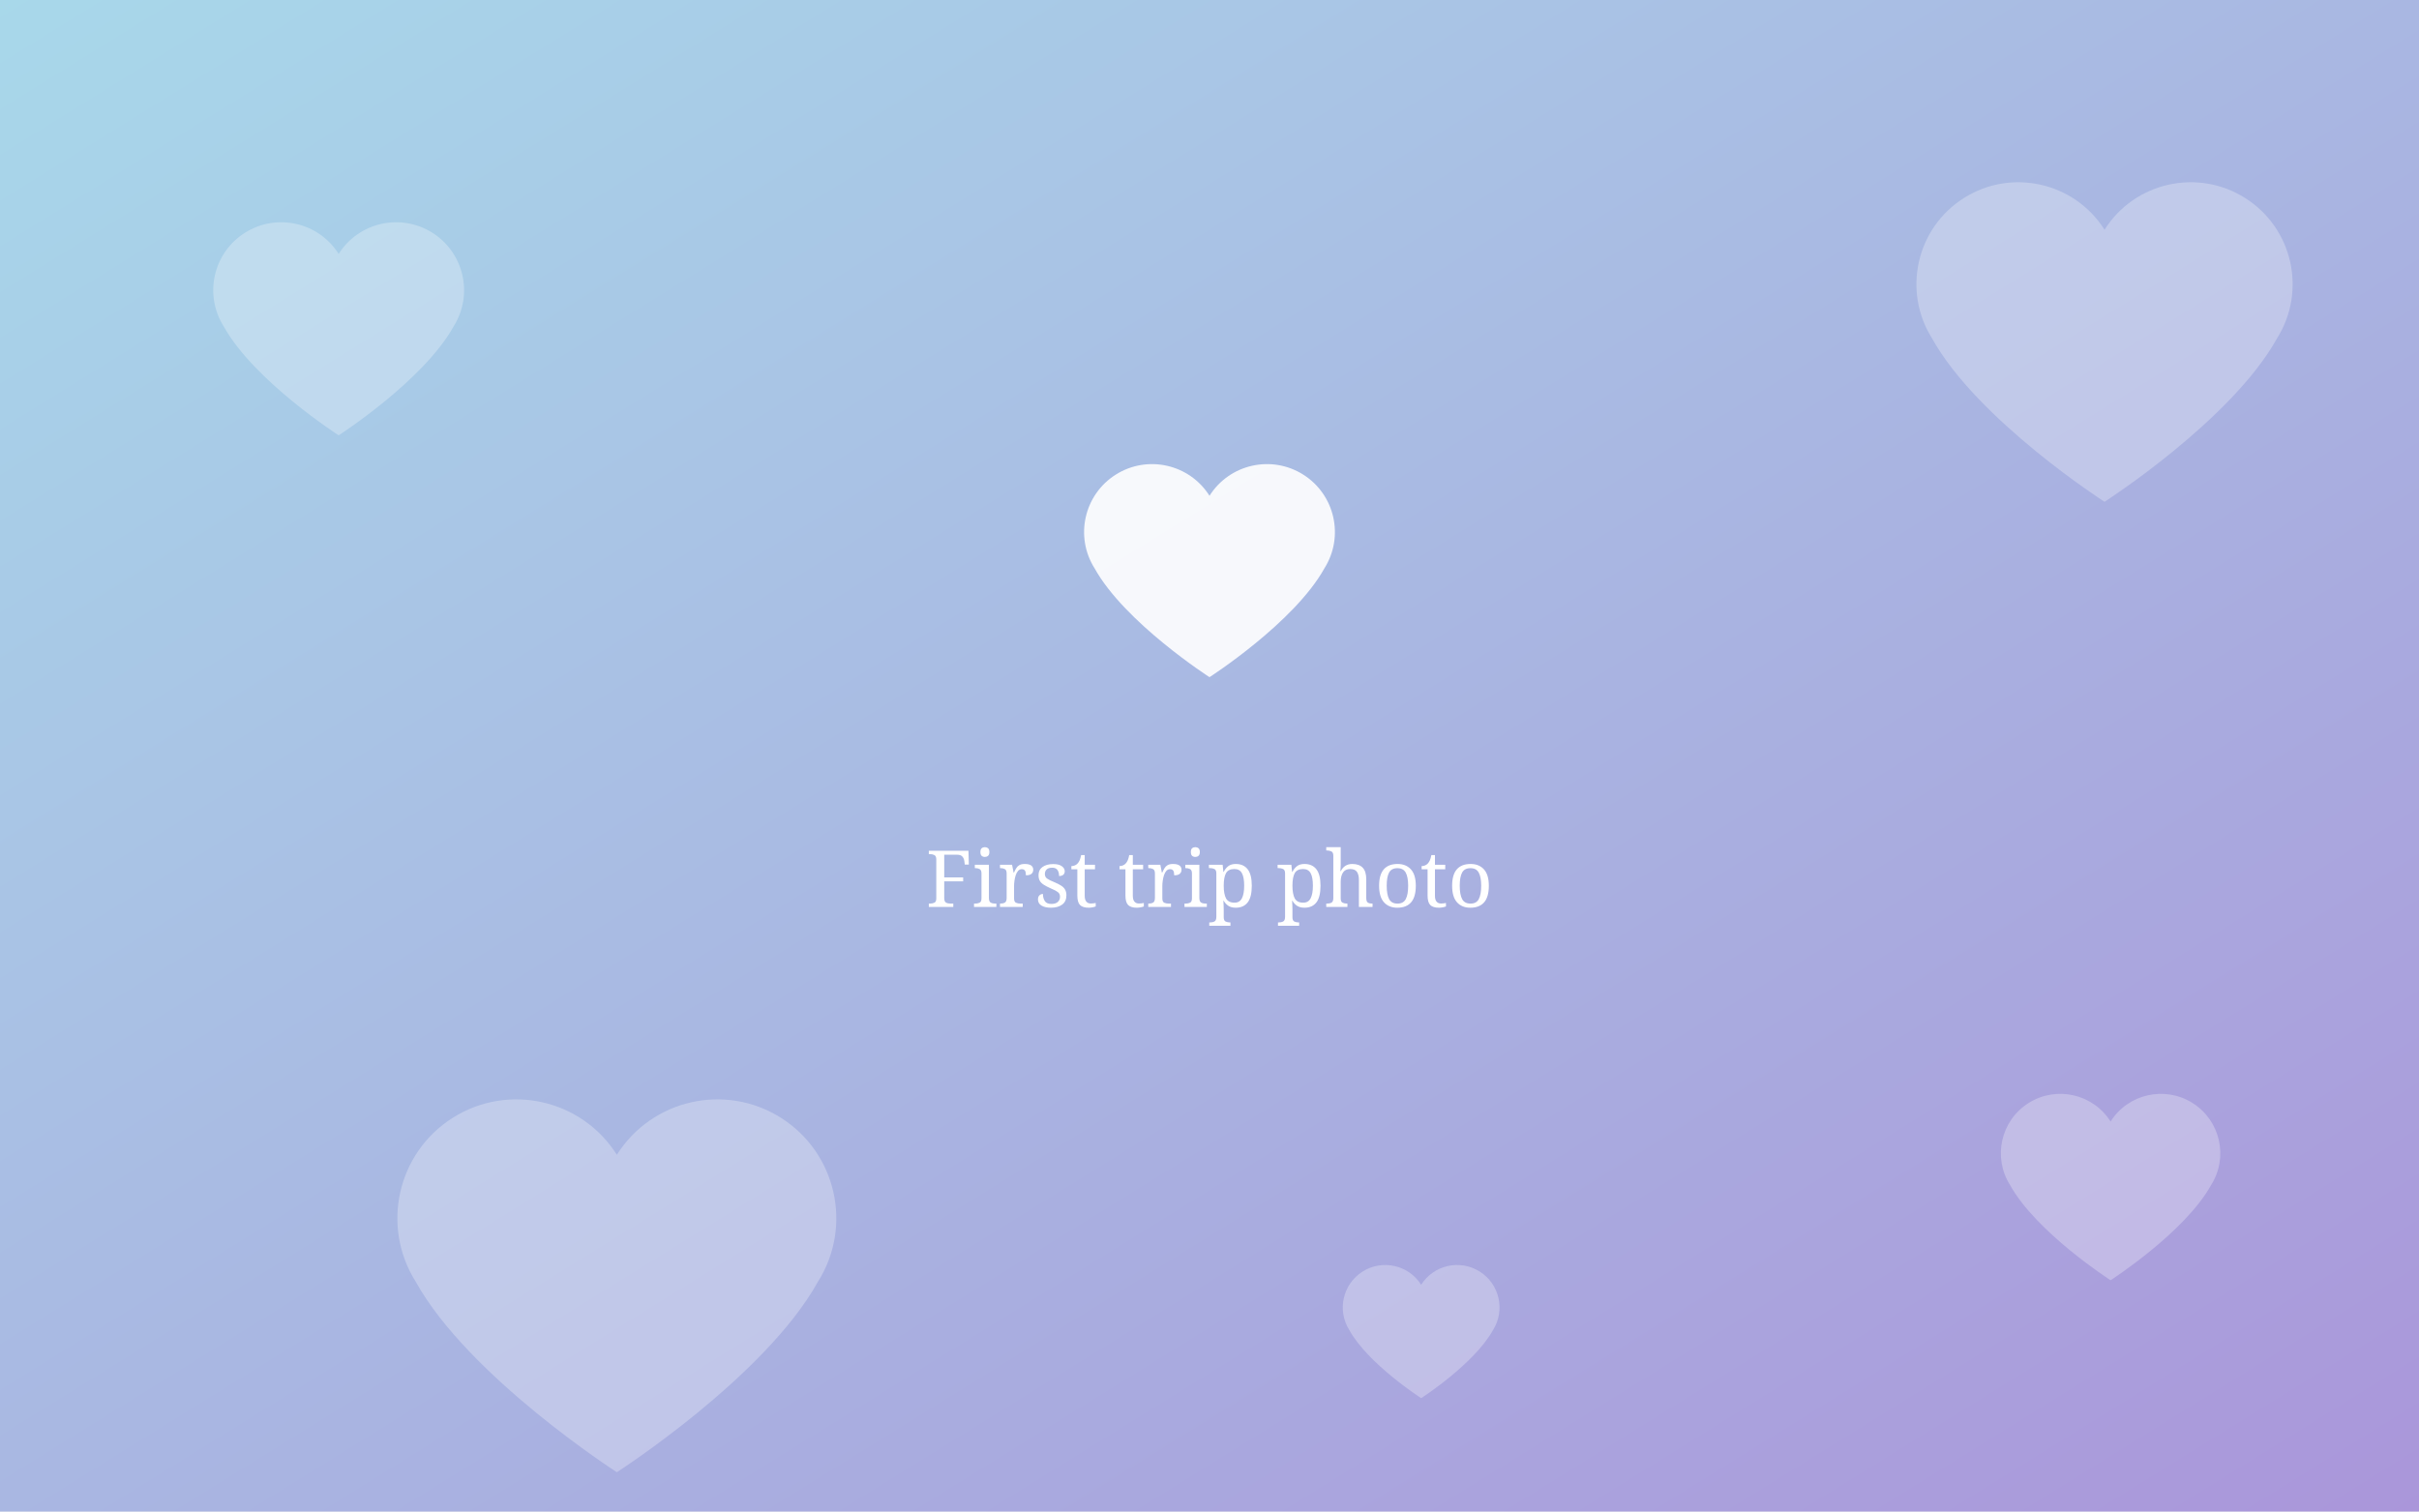
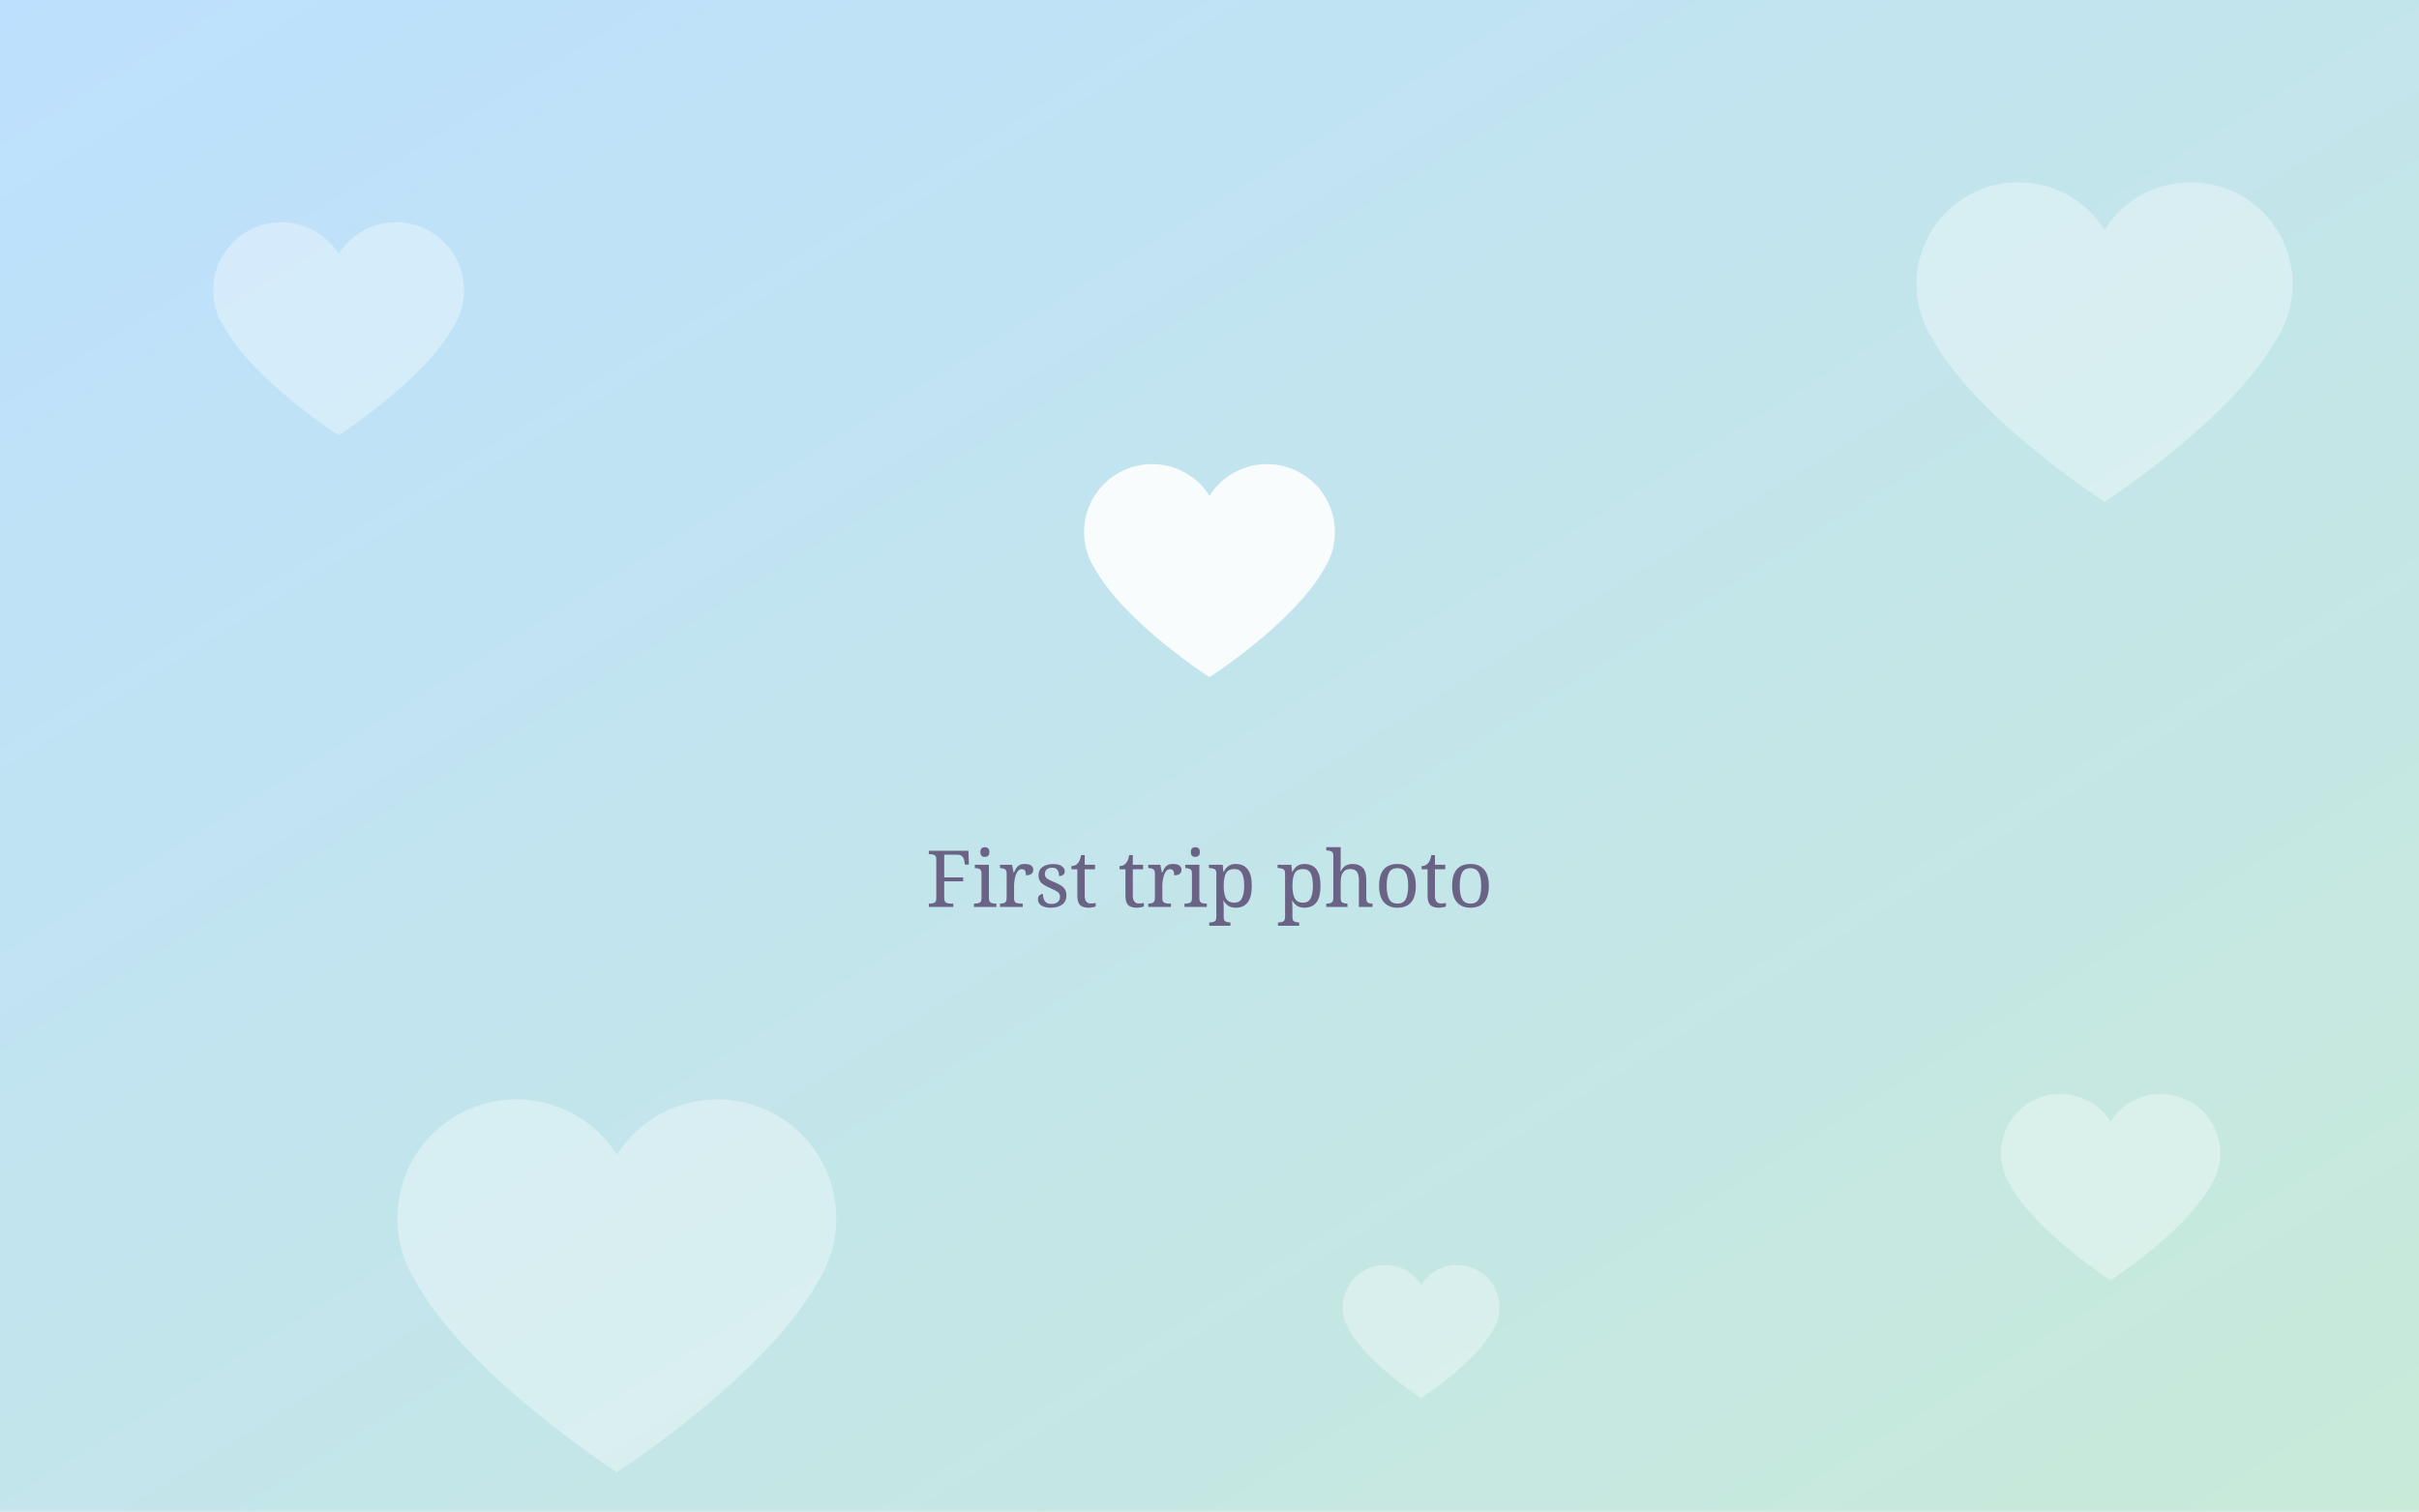
<svg xmlns="http://www.w3.org/2000/svg" viewBox="0 0 800 500" preserveAspectRatio="xMidYMid slice">
  <defs>
    <linearGradient id="g" x1="0" y1="0" x2="1" y2="1">
-       <stop offset="0" stop-color="#a8d8ea" />
-       <stop offset="1" stop-color="#aa96da" />
+       <stop offset="0" stop-color="#bde0fe" />
+       <stop offset="1" stop-color="#c8ead9" />
    </linearGradient>
    <path id="h" d="M12 21s-7-4.5-9.5-9A5.5 5.5 0 0 1 12 6a5.5 5.5 0 0 1 9.5 6c-2.5 4.5-9.5 9-9.5 9z" />
  </defs>
  <rect width="800" height="500" fill="url(#g)" />
-   <g fill="#fff" opacity="0.28">
+   <g fill="#fff" opacity="0.35">
    <use href="#h" transform="translate(64 60) scale(4)" />
    <use href="#h" transform="translate(624 40) scale(6)" />
    <use href="#h" transform="translate(120 340) scale(7)" />
    <use href="#h" transform="translate(656 350) scale(3.5)" />
    <use href="#h" transform="translate(440 410) scale(2.5)" />
  </g>
  <use href="#h" fill="#fff" opacity="0.9" transform="translate(352 140) scale(4)" />
-   <text x="400" y="300" text-anchor="middle" font-family="Georgia, serif" font-size="26" fill="#fff">First trip photo</text>
+   <text x="400" y="300" text-anchor="middle" font-family="Georgia, serif" font-size="26" fill="#6b6385">First trip photo</text>
</svg>
